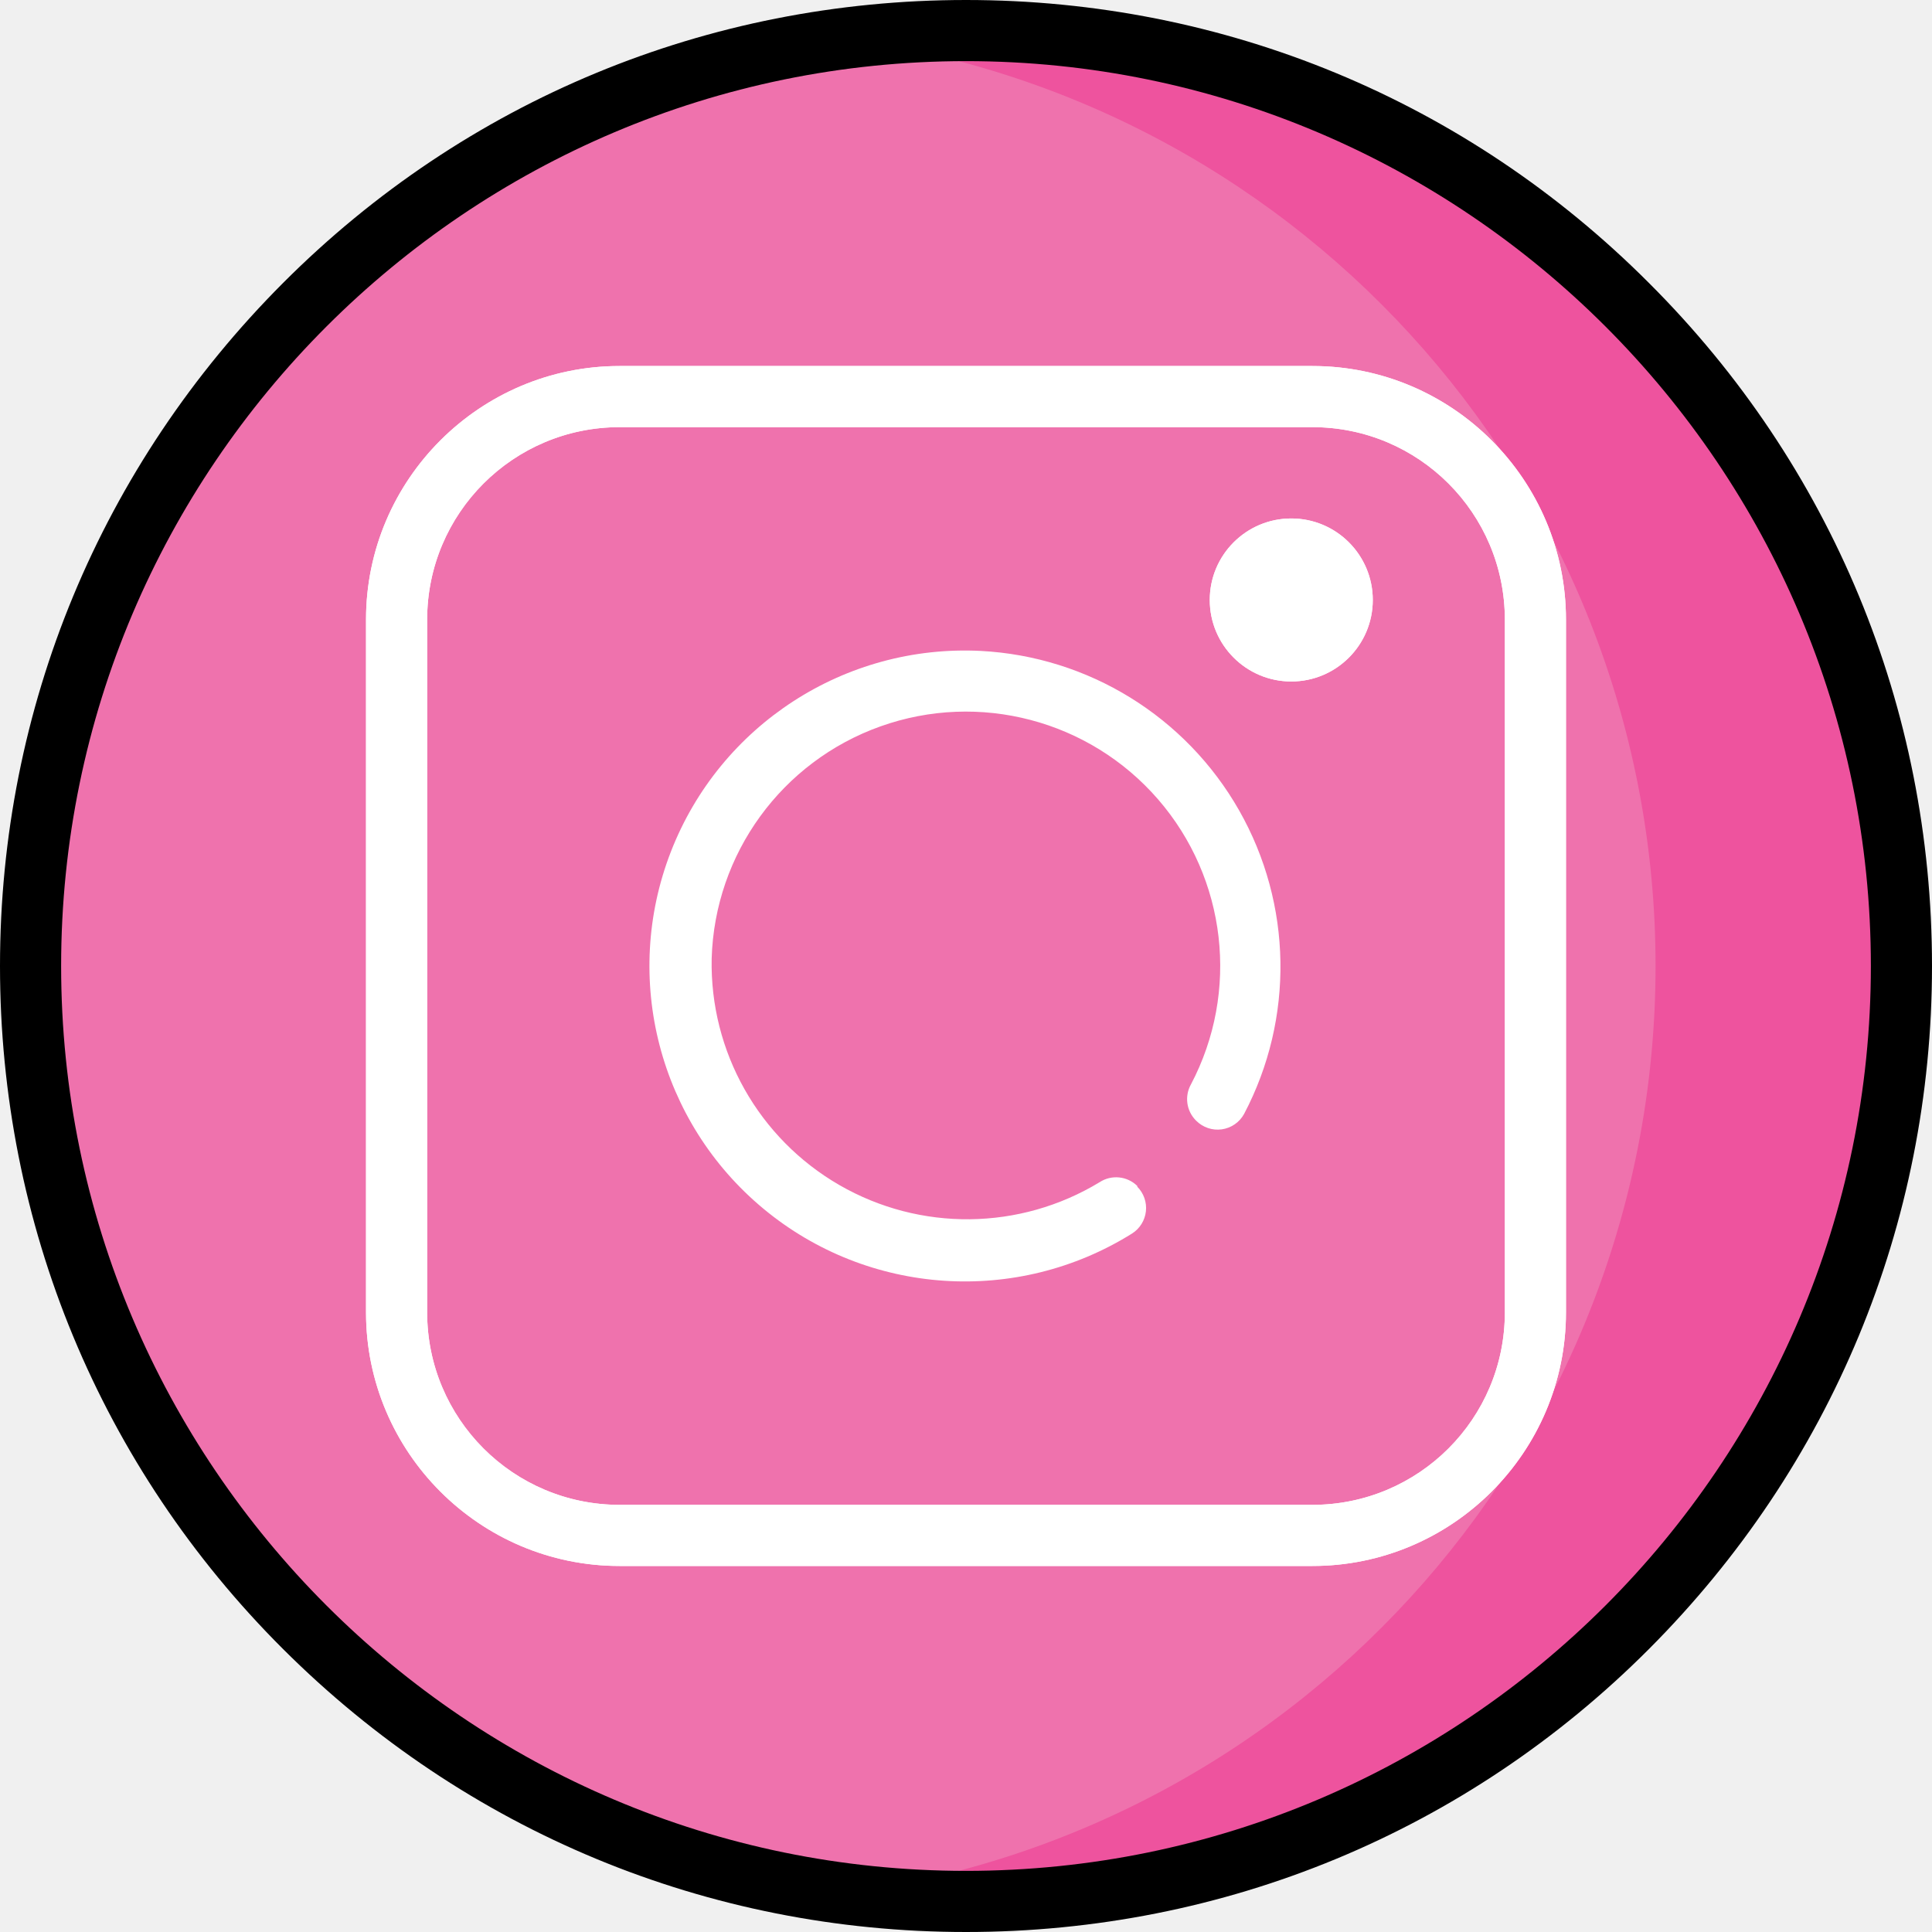
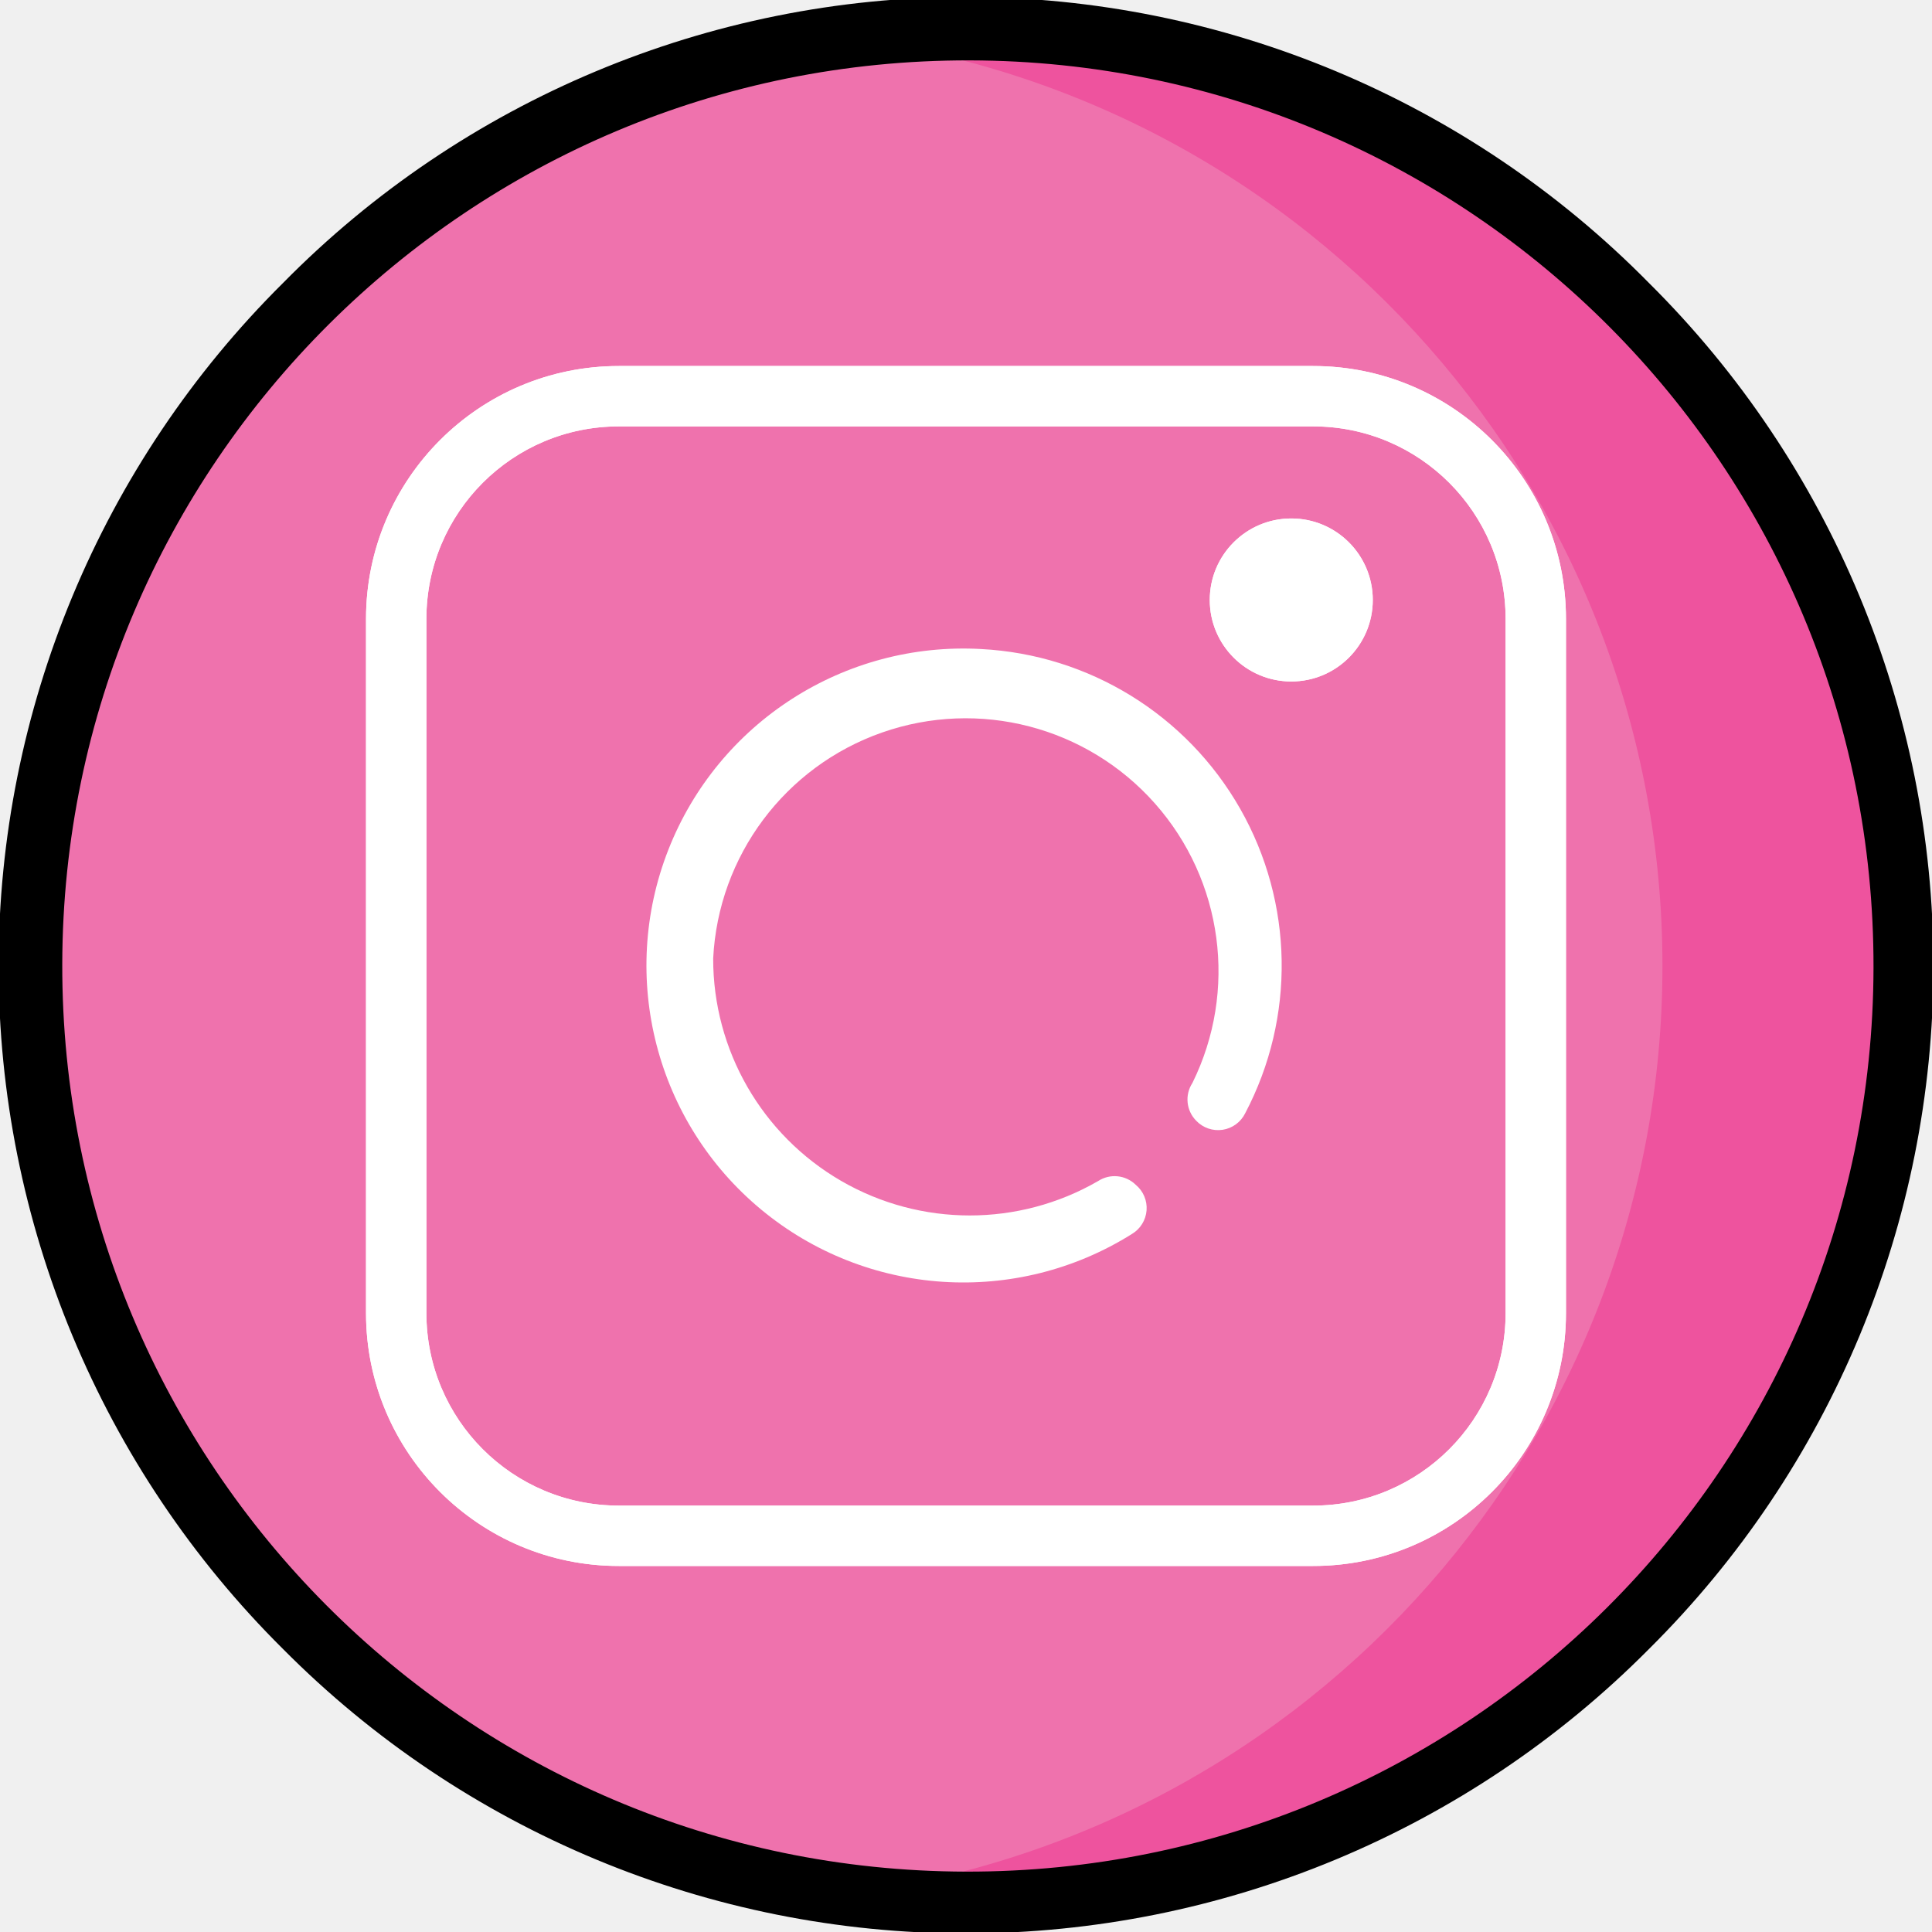
<svg xmlns="http://www.w3.org/2000/svg" xml:space="preserve" style="enable-background:new 0 0 512 512" viewBox="0 0 512 512">
  <circle cx="256" cy="256" r="247.9" style="fill:#ef72ad" />
-   <path d="M256 8c-11 0-21.8.8-32.3 2.2a248 248 0 0 1 0 491.6A248 248 0 1 0 256 8.1z" style="fill:#ee539e" />
-   <path d="M347.8 97H164.2c-37 0-67.2 30.1-67.2 67.2v183.6c0 37 30.1 67.2 67.2 67.2h183.6c37 0 67.2-30.1 67.2-67.2V164.2c0-37-30.1-67.2-67.2-67.2zm51 250.8a51 51 0 0 1-51 51H164.2a51 51 0 0 1-51-51V164.2a51 51 0 0 1 51-51h183.6a51 51 0 0 1 51 51v183.6z" style="fill:#fff" />
+   <path d="m256 8-32 2a248 248 0 0 1 0 492A248 248 0 1 0 256 8z" style="fill:#ee539e" />
+   <path d="M348 97H164c-37 0-67 30-67 67v184c0 37 30 67 67 67h184c37 0 67-30 67-67V164c0-37-30-67-67-67zm51 251a51 51 0 0 1-51 51H164a51 51 0 0 1-51-51V164a51 51 0 0 1 51-51h184a51 51 0 0 1 51 51v184z" style="fill:#fff" />
  <circle cx="342.2" cy="159" r="21.6" style="fill:#fff" />
-   <path d="M437 75C388.7 26.6 324.4 0 256 0S123.3 26.6 75 75 0 187.6 0 256s26.6 132.7 75 181 112.6 75 181 75 132.7-26.6 181-75 75-112.6 75-181-26.6-132.7-75-181zM256 495.8C123.8 495.8 16.2 388.2 16.2 256S123.8 16.2 256 16.2 495.8 123.8 495.8 256 388.2 495.8 256 495.8z" />
-   <path d="M347.8 97H164.2c-37 0-67.2 30.1-67.2 67.2v183.6c0 37 30.1 67.2 67.2 67.2h183.6c37 0 67.2-30.1 67.2-67.2V164.2c0-37-30.1-67.2-67.2-67.2zm51 250.8a51 51 0 0 1-51 51H164.2a51 51 0 0 1-51-51V164.2a51 51 0 0 1 51-51h183.6a51 51 0 0 1 51 51v183.6z" style="fill:#fff" />
-   <path d="M291.4 313.3A67.7 67.7 0 0 1 188.6 254a67.4 67.4 0 1 1 127 33.4 8 8 0 0 0 1.3 9.5l.1.1a8 8 0 0 0 12.7-1.8 83.8 83.8 0 0 0-69.8-122.7A83.6 83.6 0 1 0 300 326.9a8 8 0 0 0 1.4-12.4v-.2a8 8 0 0 0-10-1z" style="fill:#fff" />
+   <path d="M437 75a254 254 0 0 0-362 0 255 255 0 0 0 0 362 255 255 0 0 0 362 0 255 255 0 0 0 0-362zM256 496a240 240 0 1 1 1-480 240 240 0 0 1-1 480z" />
+   <path d="M348 97H164c-37 0-67 30-67 67v184c0 37 30 67 67 67h184c37 0 67-30 67-67V164c0-37-30-67-67-67zm51 251a51 51 0 0 1-51 51H164a51 51 0 0 1-51-51V164a51 51 0 0 1 51-51h184a51 51 0 0 1 51 51v184z" style="fill:#fff" />
+   <path d="M291 313a68 68 0 0 1-102-59 67 67 0 1 1 127 33 8 8 0 0 0 1 10 8 8 0 0 0 13-2 84 84 0 0 0-70-123 84 84 0 1 0 40 155 8 8 0 0 0 1-13 8 8 0 0 0-10-1z" style="fill:#fff" />
  <circle cx="342.2" cy="159" r="21.6" style="fill:#fff" />
</svg>
